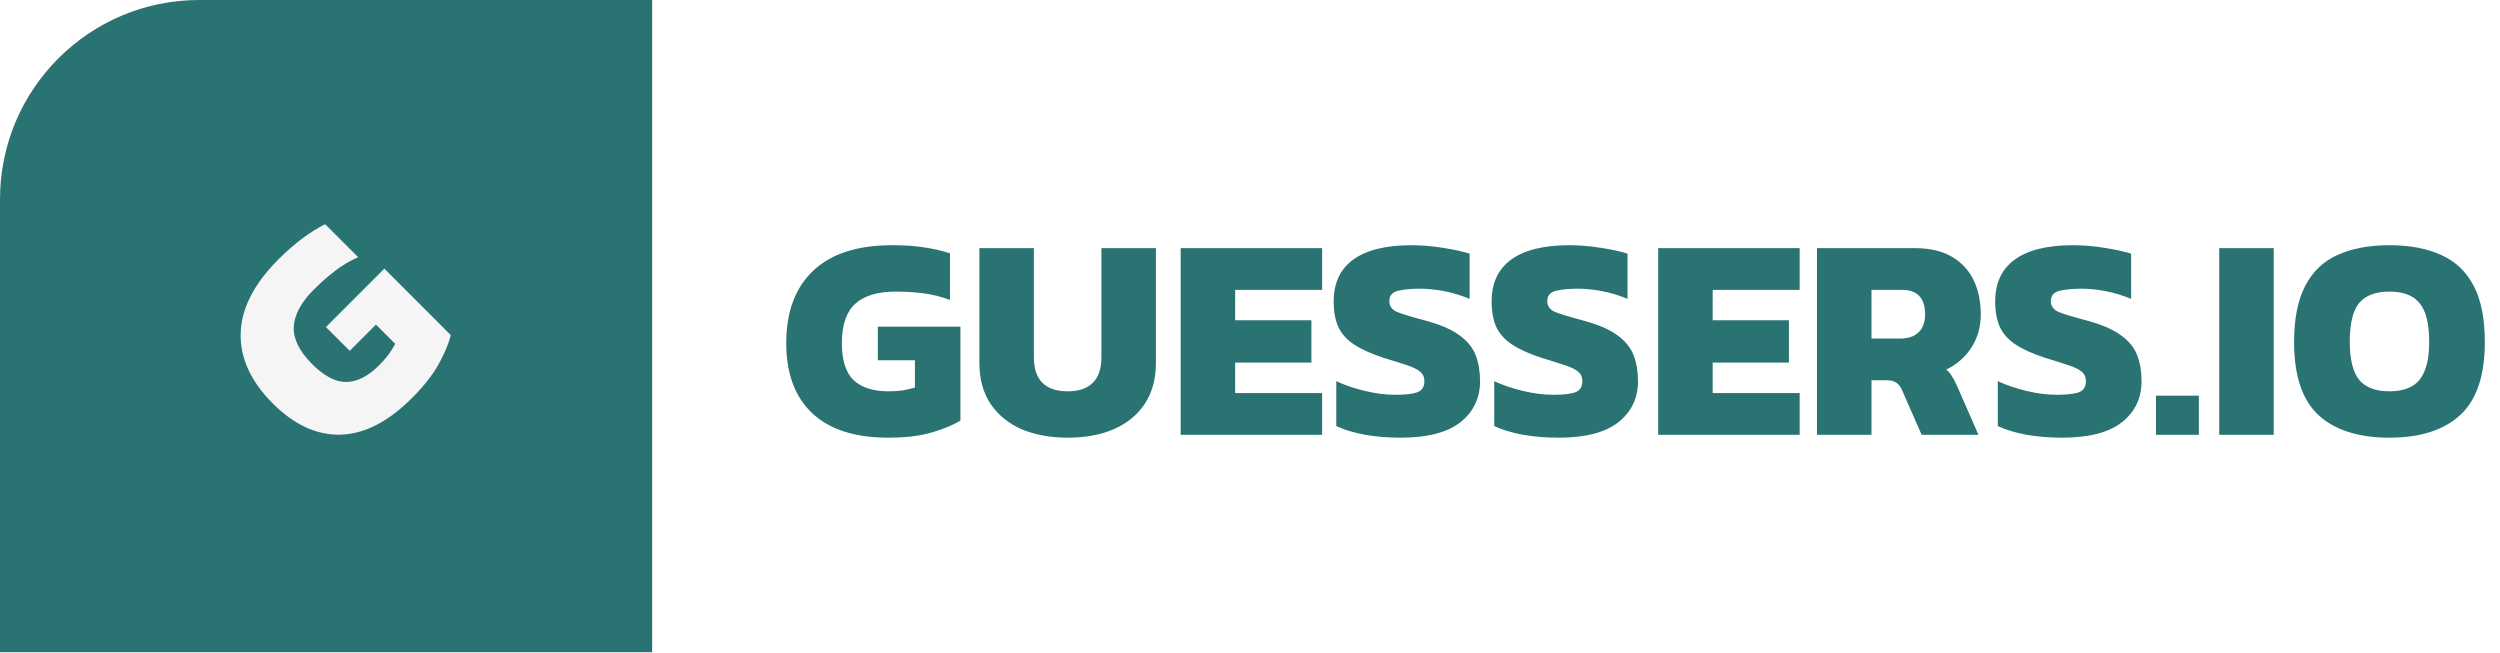
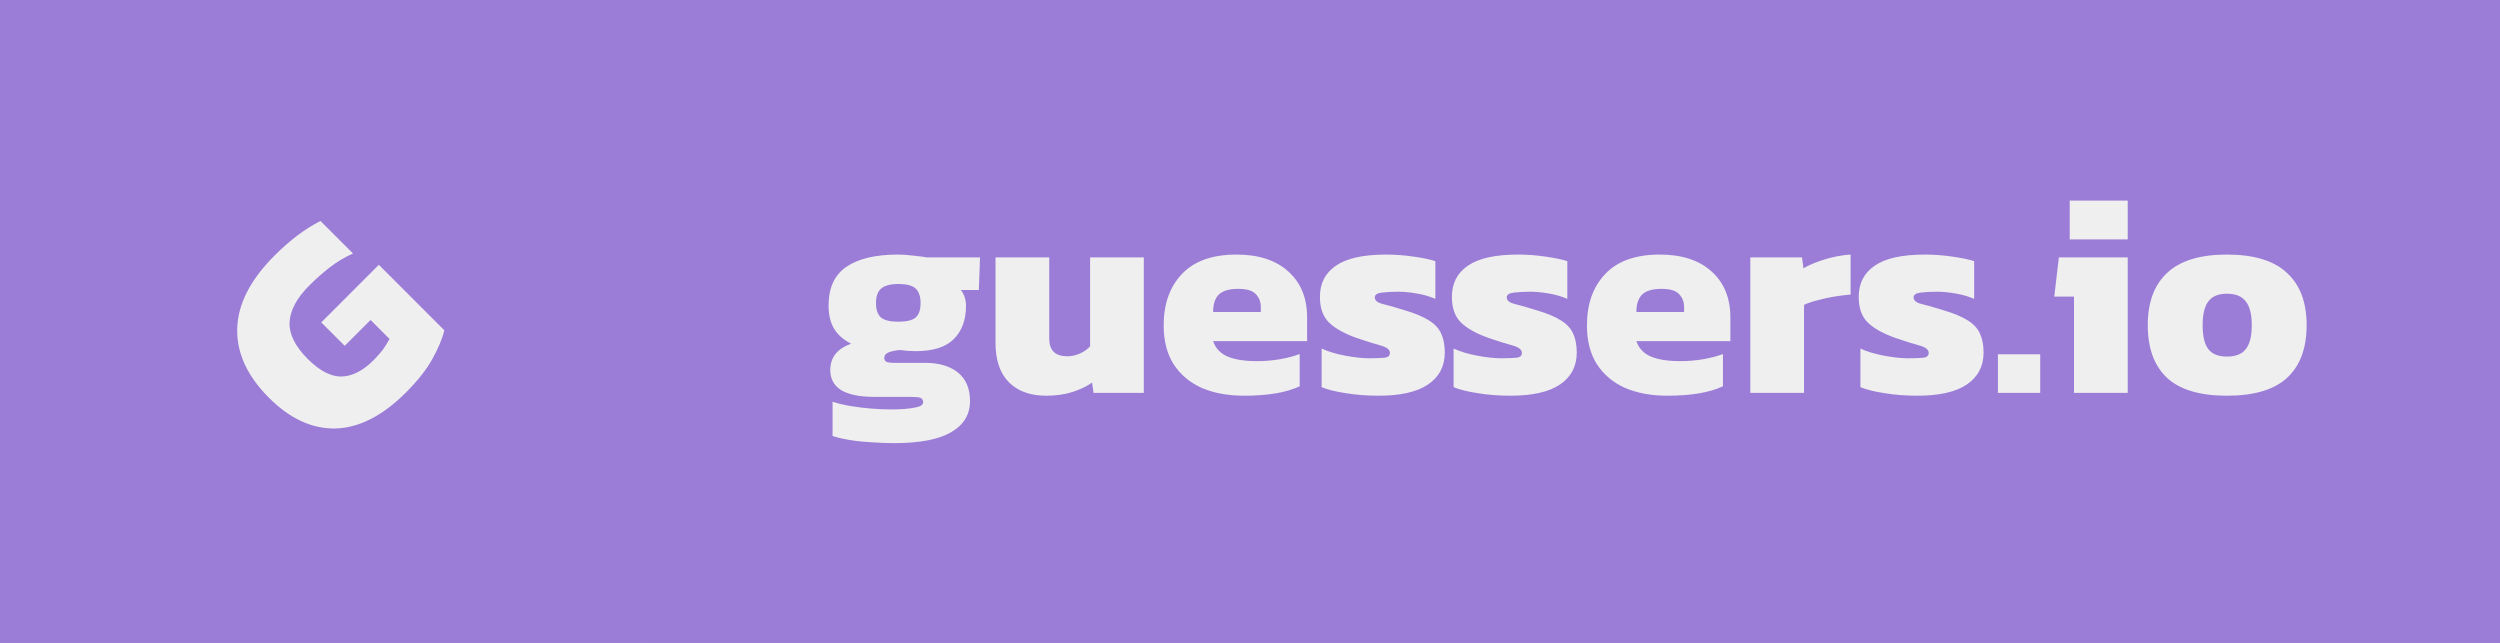
- <svg xmlns="http://www.w3.org/2000/svg" width="138" height="36" viewBox="0 0 138 36" fill="none">
-   <path d="M0 11C0 4.925 4.925 0 11 0H36V36H0V11Z" fill="#297373" />
-   <path d="M22.732 21.98C21.435 23.277 20.13 23.948 18.817 23.993C17.497 24.031 16.245 23.458 15.061 22.274C13.839 21.052 13.247 19.758 13.285 18.393C13.323 17.028 14.017 15.67 15.367 14.32C15.819 13.868 16.253 13.487 16.668 13.178C17.09 12.861 17.516 12.593 17.946 12.374L19.768 14.196C19.308 14.399 18.878 14.656 18.478 14.965C18.078 15.274 17.694 15.614 17.324 15.983C16.622 16.685 16.253 17.371 16.215 18.042C16.185 18.706 16.524 19.392 17.233 20.102C17.897 20.765 18.527 21.093 19.123 21.086C19.726 21.071 20.326 20.765 20.922 20.169C21.118 19.973 21.291 19.777 21.442 19.581C21.585 19.377 21.71 19.178 21.816 18.982L20.752 17.918L19.304 19.366L17.991 18.054L21.216 14.829L24.881 18.495C24.776 18.948 24.557 19.476 24.225 20.079C23.901 20.675 23.403 21.308 22.732 21.98Z" fill="#F5F5F5" />
-   <path d="M49.032 24.16C47.197 24.16 45.8 23.712 44.84 22.816C43.88 21.909 43.4 20.619 43.4 18.944C43.4 17.216 43.896 15.883 44.888 14.944C45.88 14.005 47.331 13.536 49.24 13.536C49.88 13.536 50.456 13.573 50.968 13.648C51.491 13.723 51.981 13.835 52.44 13.984V16.56C51.971 16.379 51.485 16.256 50.984 16.192C50.483 16.128 49.971 16.096 49.448 16.096C48.456 16.096 47.709 16.32 47.208 16.768C46.717 17.216 46.472 17.941 46.472 18.944C46.472 19.883 46.685 20.56 47.112 20.976C47.549 21.392 48.189 21.6 49.032 21.6C49.309 21.6 49.571 21.584 49.816 21.552C50.061 21.509 50.291 21.456 50.504 21.392V19.888H48.456V18.032H53.016V23.216C52.621 23.461 52.093 23.68 51.432 23.872C50.781 24.064 49.981 24.16 49.032 24.16ZM58.942 24.16C57.982 24.16 57.134 24.005 56.398 23.696C55.672 23.376 55.102 22.912 54.686 22.304C54.27 21.685 54.062 20.928 54.062 20.032V13.696H57.07V19.712C57.07 20.971 57.694 21.6 58.942 21.6C59.539 21.6 59.998 21.445 60.318 21.136C60.638 20.827 60.798 20.352 60.798 19.712V13.696H63.806V20.032C63.806 20.928 63.598 21.685 63.182 22.304C62.776 22.912 62.206 23.376 61.47 23.696C60.745 24.005 59.902 24.16 58.942 24.16ZM65.173 24V13.696H72.981V16H68.181V17.68H72.389V20.016H68.181V21.696H72.981V24H65.173ZM77.315 24.16C76.621 24.16 75.965 24.107 75.347 24C74.728 23.883 74.2 23.723 73.763 23.52V21.04C74.243 21.264 74.776 21.445 75.363 21.584C75.949 21.723 76.499 21.792 77.011 21.792C77.544 21.792 77.944 21.749 78.211 21.664C78.488 21.568 78.627 21.36 78.627 21.04C78.627 20.816 78.547 20.64 78.387 20.512C78.237 20.384 77.997 20.267 77.667 20.16C77.347 20.053 76.925 19.92 76.403 19.76C75.709 19.536 75.16 19.291 74.755 19.024C74.349 18.757 74.056 18.432 73.875 18.048C73.704 17.664 73.619 17.195 73.619 16.64C73.619 15.627 73.976 14.859 74.691 14.336C75.416 13.803 76.488 13.536 77.907 13.536C78.472 13.536 79.053 13.584 79.651 13.68C80.259 13.776 80.749 13.883 81.123 14V16.496C80.621 16.293 80.141 16.149 79.683 16.064C79.224 15.979 78.792 15.936 78.387 15.936C77.917 15.936 77.517 15.973 77.187 16.048C76.856 16.123 76.691 16.315 76.691 16.624C76.691 16.891 76.829 17.088 77.107 17.216C77.395 17.333 77.901 17.488 78.627 17.68C79.469 17.904 80.109 18.176 80.547 18.496C80.995 18.816 81.299 19.189 81.459 19.616C81.619 20.032 81.699 20.507 81.699 21.04C81.699 21.979 81.336 22.736 80.611 23.312C79.885 23.877 78.787 24.16 77.315 24.16ZM86.034 24.16C85.34 24.16 84.684 24.107 84.066 24C83.447 23.883 82.919 23.723 82.481 23.52V21.04C82.962 21.264 83.495 21.445 84.082 21.584C84.668 21.723 85.218 21.792 85.73 21.792C86.263 21.792 86.663 21.749 86.93 21.664C87.207 21.568 87.346 21.36 87.346 21.04C87.346 20.816 87.266 20.64 87.106 20.512C86.956 20.384 86.716 20.267 86.385 20.16C86.066 20.053 85.644 19.92 85.121 19.76C84.428 19.536 83.879 19.291 83.474 19.024C83.068 18.757 82.775 18.432 82.594 18.048C82.423 17.664 82.338 17.195 82.338 16.64C82.338 15.627 82.695 14.859 83.409 14.336C84.135 13.803 85.207 13.536 86.626 13.536C87.191 13.536 87.772 13.584 88.37 13.68C88.978 13.776 89.468 13.883 89.841 14V16.496C89.34 16.293 88.86 16.149 88.401 16.064C87.943 15.979 87.511 15.936 87.106 15.936C86.636 15.936 86.236 15.973 85.906 16.048C85.575 16.123 85.409 16.315 85.409 16.624C85.409 16.891 85.548 17.088 85.826 17.216C86.114 17.333 86.62 17.488 87.346 17.68C88.188 17.904 88.828 18.176 89.266 18.496C89.713 18.816 90.017 19.189 90.177 19.616C90.338 20.032 90.418 20.507 90.418 21.04C90.418 21.979 90.055 22.736 89.329 23.312C88.604 23.877 87.505 24.16 86.034 24.16ZM91.532 24V13.696H99.341V16H94.54V17.68H98.749V20.016H94.54V21.696H99.341V24H91.532ZM100.298 24V13.696H105.658C106.501 13.696 107.189 13.851 107.722 14.16C108.266 14.469 108.671 14.901 108.938 15.456C109.205 16 109.338 16.635 109.338 17.36C109.338 18.053 109.162 18.667 108.81 19.2C108.469 19.723 108.01 20.123 107.434 20.4C107.551 20.496 107.653 20.613 107.738 20.752C107.823 20.88 107.919 21.061 108.026 21.296L109.21 24H106.074L104.986 21.52C104.901 21.328 104.794 21.195 104.666 21.12C104.549 21.035 104.378 20.992 104.154 20.992H103.306V24H100.298ZM103.306 18.688H104.89C105.327 18.688 105.663 18.576 105.898 18.352C106.143 18.117 106.266 17.787 106.266 17.36C106.266 16.453 105.839 16 104.986 16H103.306V18.688ZM113.83 24.16C113.137 24.16 112.481 24.107 111.862 24C111.244 23.883 110.716 23.723 110.278 23.52V21.04C110.758 21.264 111.292 21.445 111.878 21.584C112.465 21.723 113.014 21.792 113.526 21.792C114.06 21.792 114.46 21.749 114.726 21.664C115.004 21.568 115.142 21.36 115.142 21.04C115.142 20.816 115.062 20.64 114.902 20.512C114.753 20.384 114.513 20.267 114.182 20.16C113.862 20.053 113.441 19.92 112.918 19.76C112.225 19.536 111.676 19.291 111.27 19.024C110.865 18.757 110.572 18.432 110.39 18.048C110.22 17.664 110.134 17.195 110.134 16.64C110.134 15.627 110.492 14.859 111.206 14.336C111.932 13.803 113.004 13.536 114.422 13.536C114.988 13.536 115.569 13.584 116.166 13.68C116.774 13.776 117.265 13.883 117.638 14V16.496C117.137 16.293 116.657 16.149 116.198 16.064C115.74 15.979 115.308 15.936 114.902 15.936C114.433 15.936 114.033 15.973 113.702 16.048C113.372 16.123 113.206 16.315 113.206 16.624C113.206 16.891 113.345 17.088 113.622 17.216C113.91 17.333 114.417 17.488 115.142 17.68C115.985 17.904 116.625 18.176 117.062 18.496C117.51 18.816 117.814 19.189 117.974 19.616C118.134 20.032 118.214 20.507 118.214 21.04C118.214 21.979 117.852 22.736 117.126 23.312C116.401 23.877 115.302 24.16 113.83 24.16ZM119.009 24V21.84H121.377V24H119.009ZM122.501 24V13.696H125.509V24H122.501ZM131.898 24.16C130.192 24.16 128.885 23.744 127.978 22.912C127.082 22.08 126.634 20.736 126.634 18.88C126.634 17.6 126.837 16.571 127.242 15.792C127.648 15.003 128.24 14.432 129.018 14.08C129.808 13.717 130.768 13.536 131.898 13.536C133.029 13.536 133.984 13.717 134.762 14.08C135.552 14.432 136.149 15.003 136.554 15.792C136.96 16.571 137.162 17.6 137.162 18.88C137.162 20.736 136.709 22.08 135.802 22.912C134.896 23.744 133.594 24.16 131.898 24.16ZM131.898 21.6C132.666 21.6 133.221 21.387 133.562 20.96C133.914 20.523 134.09 19.829 134.09 18.88C134.09 17.867 133.914 17.152 133.562 16.736C133.221 16.309 132.666 16.096 131.898 16.096C131.13 16.096 130.57 16.309 130.218 16.736C129.877 17.152 129.706 17.867 129.706 18.88C129.706 19.829 129.877 20.523 130.218 20.96C130.57 21.387 131.13 21.6 131.898 21.6Z" fill="#297373" />
+ <svg xmlns="http://www.w3.org/2000/svg" width="140" height="36" viewBox="0 0 140 36" fill="none">
+   <rect x="0.5" y="0.5" width="139" height="35" fill="#9B7DD7" />
+   <rect x="0.5" y="0.5" width="139" height="35" stroke="#9B7DD7" />
+   <rect width="36" height="36" fill="#9B7DD7" />
+   <path d="M22.732 21.98C21.435 23.277 20.13 23.948 18.817 23.993C17.497 24.031 16.245 23.458 15.061 22.274C13.839 21.052 13.247 19.758 13.285 18.393C13.323 17.028 14.017 15.67 15.367 14.32C15.819 13.868 16.253 13.487 16.668 13.178C17.09 12.861 17.516 12.593 17.946 12.374L19.768 14.196C19.308 14.399 18.878 14.656 18.478 14.965C18.078 15.274 17.694 15.614 17.324 15.983C16.622 16.685 16.253 17.371 16.215 18.042C16.185 18.706 16.524 19.392 17.233 20.102C17.897 20.765 18.527 21.093 19.123 21.086C19.726 21.071 20.326 20.765 20.922 20.169C21.118 19.973 21.291 19.777 21.442 19.581C21.585 19.377 21.71 19.178 21.816 18.982L20.752 17.918L19.304 19.366L17.991 18.054L21.216 14.829L24.881 18.495C24.776 18.948 24.557 19.476 24.225 20.079C23.901 20.675 23.403 21.308 22.732 21.98Z" fill="#EFEFEF" />
+   <rect width="104" height="36" transform="translate(36)" fill="#9B7DD7" />
+   <path d="M50.048 24.816C49.675 24.816 49.269 24.8 48.832 24.768C48.395 24.747 47.979 24.704 47.584 24.64C47.2 24.576 46.88 24.501 46.624 24.416V22.496C46.912 22.592 47.243 22.672 47.616 22.736C48 22.8 48.389 22.848 48.784 22.88C49.179 22.912 49.541 22.928 49.872 22.928C50.437 22.928 50.88 22.896 51.2 22.832C51.531 22.779 51.696 22.677 51.696 22.528C51.696 22.4 51.643 22.315 51.536 22.272C51.429 22.24 51.227 22.224 50.928 22.224H48.928C48.149 22.224 47.547 22.101 47.12 21.856C46.704 21.6 46.496 21.221 46.496 20.72C46.496 20.016 46.885 19.525 47.664 19.248C47.227 19.024 46.907 18.741 46.704 18.4C46.501 18.059 46.4 17.627 46.4 17.104C46.4 16.123 46.731 15.403 47.392 14.944C48.064 14.485 49.029 14.256 50.288 14.256C50.555 14.256 50.853 14.277 51.184 14.32C51.515 14.352 51.755 14.384 51.904 14.416H54.88L54.816 16.24H53.808C54 16.485 54.096 16.784 54.096 17.136C54.096 17.915 53.867 18.533 53.408 18.992C52.96 19.44 52.251 19.664 51.28 19.664C51.141 19.664 50.992 19.659 50.832 19.648C50.672 19.627 50.523 19.611 50.384 19.6C50.149 19.621 49.947 19.664 49.776 19.728C49.605 19.792 49.52 19.899 49.52 20.048C49.52 20.155 49.568 20.229 49.664 20.272C49.76 20.304 49.893 20.32 50.064 20.32H51.808C52.587 20.32 53.2 20.501 53.648 20.864C54.096 21.227 54.32 21.76 54.32 22.464C54.32 23.211 53.973 23.787 53.28 24.192C52.587 24.608 51.509 24.816 50.048 24.816ZM50.304 18.016C50.773 18.016 51.099 17.936 51.28 17.776C51.461 17.616 51.552 17.349 51.552 16.976C51.552 16.603 51.461 16.331 51.28 16.16C51.099 15.989 50.773 15.904 50.304 15.904C49.867 15.904 49.547 15.989 49.344 16.16C49.152 16.32 49.056 16.592 49.056 16.976C49.056 17.339 49.147 17.605 49.328 17.776C49.52 17.936 49.845 18.016 50.304 18.016ZM58.581 22.16C57.696 22.16 57.003 21.909 56.501 21.408C56 20.907 55.749 20.171 55.749 19.2V14.416H58.757V18.96C58.757 19.621 59.093 19.952 59.765 19.952C60.011 19.952 60.251 19.899 60.485 19.792C60.72 19.685 60.907 19.552 61.045 19.392V14.416H64.053V22H61.237L61.157 21.424C60.859 21.637 60.491 21.813 60.053 21.952C59.627 22.091 59.136 22.16 58.581 22.16ZM69.662 22.16C68.776 22.16 67.992 22.016 67.31 21.728C66.638 21.429 66.11 20.987 65.726 20.4C65.352 19.813 65.166 19.088 65.166 18.224C65.166 17.019 65.507 16.059 66.19 15.344C66.872 14.619 67.891 14.256 69.246 14.256C70.483 14.256 71.448 14.571 72.142 15.2C72.846 15.829 73.198 16.688 73.198 17.776V19.104H67.934C68.072 19.509 68.344 19.797 68.75 19.968C69.155 20.139 69.704 20.224 70.398 20.224C70.835 20.224 71.272 20.187 71.71 20.112C72.158 20.027 72.515 19.931 72.782 19.824V21.632C72.035 21.984 70.995 22.16 69.662 22.16ZM67.934 17.472H70.606V17.2C70.606 16.901 70.51 16.656 70.318 16.464C70.136 16.272 69.811 16.176 69.342 16.176C68.819 16.176 68.451 16.288 68.238 16.512C68.035 16.725 67.934 17.045 67.934 17.472ZM77.196 22.16C76.545 22.16 75.932 22.112 75.356 22.016C74.79 21.931 74.342 21.819 74.012 21.68V19.52C74.385 19.691 74.828 19.824 75.34 19.92C75.862 20.016 76.305 20.064 76.668 20.064C77.052 20.064 77.34 20.053 77.532 20.032C77.734 20.011 77.836 19.92 77.836 19.76C77.836 19.579 77.66 19.44 77.308 19.344C76.956 19.248 76.513 19.109 75.98 18.928C75.286 18.683 74.769 18.395 74.428 18.064C74.086 17.733 73.916 17.253 73.916 16.624C73.916 15.867 74.214 15.285 74.812 14.88C75.409 14.464 76.348 14.256 77.628 14.256C78.118 14.256 78.625 14.293 79.148 14.368C79.67 14.443 80.081 14.528 80.38 14.624V16.736C80.06 16.597 79.708 16.496 79.324 16.432C78.95 16.368 78.609 16.336 78.3 16.336C77.958 16.336 77.654 16.352 77.388 16.384C77.121 16.416 76.988 16.507 76.988 16.656C76.988 16.827 77.137 16.949 77.436 17.024C77.745 17.099 78.156 17.216 78.668 17.376C79.244 17.547 79.692 17.733 80.012 17.936C80.342 18.139 80.572 18.384 80.7 18.672C80.838 18.96 80.908 19.317 80.908 19.744C80.908 20.512 80.593 21.109 79.964 21.536C79.345 21.952 78.422 22.16 77.196 22.16ZM84.586 22.16C83.936 22.16 83.322 22.112 82.746 22.016C82.181 21.931 81.733 21.819 81.402 21.68V19.52C81.776 19.691 82.218 19.824 82.73 19.92C83.253 20.016 83.696 20.064 84.058 20.064C84.442 20.064 84.73 20.053 84.922 20.032C85.125 20.011 85.226 19.92 85.226 19.76C85.226 19.579 85.05 19.44 84.698 19.344C84.346 19.248 83.904 19.109 83.37 18.928C82.677 18.683 82.16 18.395 81.818 18.064C81.477 17.733 81.306 17.253 81.306 16.624C81.306 15.867 81.605 15.285 82.202 14.88C82.8 14.464 83.738 14.256 85.018 14.256C85.509 14.256 86.016 14.293 86.538 14.368C87.061 14.443 87.472 14.528 87.77 14.624V16.736C87.45 16.597 87.098 16.496 86.714 16.432C86.341 16.368 86 16.336 85.69 16.336C85.349 16.336 85.045 16.352 84.778 16.384C84.512 16.416 84.378 16.507 84.378 16.656C84.378 16.827 84.528 16.949 84.826 17.024C85.136 17.099 85.546 17.216 86.058 17.376C86.634 17.547 87.082 17.733 87.402 17.936C87.733 18.139 87.962 18.384 88.09 18.672C88.229 18.96 88.298 19.317 88.298 19.744C88.298 20.512 87.984 21.109 87.354 21.536C86.736 21.952 85.813 22.16 84.586 22.16ZM93.365 22.16C92.479 22.16 91.695 22.016 91.013 21.728C90.341 21.429 89.813 20.987 89.429 20.4C89.055 19.813 88.869 19.088 88.869 18.224C88.869 17.019 89.21 16.059 89.893 15.344C90.575 14.619 91.594 14.256 92.949 14.256C94.186 14.256 95.151 14.571 95.845 15.2C96.549 15.829 96.901 16.688 96.901 17.776V19.104H91.637C91.775 19.509 92.047 19.797 92.453 19.968C92.858 20.139 93.407 20.224 94.101 20.224C94.538 20.224 94.975 20.187 95.413 20.112C95.861 20.027 96.218 19.931 96.485 19.824V21.632C95.738 21.984 94.698 22.16 93.365 22.16ZM91.637 17.472H94.309V17.2C94.309 16.901 94.213 16.656 94.021 16.464C93.839 16.272 93.514 16.176 93.045 16.176C92.522 16.176 92.154 16.288 91.941 16.512C91.738 16.725 91.637 17.045 91.637 17.472ZM98.017 22V14.416H100.913L100.993 15.024C101.302 14.843 101.697 14.677 102.177 14.528C102.657 14.379 103.142 14.288 103.633 14.256V16.496C103.356 16.517 103.052 16.555 102.721 16.608C102.401 16.661 102.086 16.731 101.777 16.816C101.478 16.891 101.228 16.976 101.025 17.072V22H98.017ZM107.368 22.16C106.717 22.16 106.104 22.112 105.528 22.016C104.962 21.931 104.514 21.819 104.184 21.68V19.52C104.557 19.691 105 19.824 105.512 19.92C106.034 20.016 106.477 20.064 106.84 20.064C107.224 20.064 107.512 20.053 107.704 20.032C107.906 20.011 108.008 19.92 108.008 19.76C108.008 19.579 107.832 19.44 107.48 19.344C107.128 19.248 106.685 19.109 106.152 18.928C105.458 18.683 104.941 18.395 104.6 18.064C104.258 17.733 104.088 17.253 104.088 16.624C104.088 15.867 104.386 15.285 104.984 14.88C105.581 14.464 106.52 14.256 107.799 14.256C108.29 14.256 108.797 14.293 109.32 14.368C109.842 14.443 110.253 14.528 110.552 14.624V16.736C110.232 16.597 109.88 16.496 109.496 16.432C109.122 16.368 108.781 16.336 108.472 16.336C108.13 16.336 107.826 16.352 107.56 16.384C107.293 16.416 107.16 16.507 107.16 16.656C107.16 16.827 107.309 16.949 107.608 17.024C107.917 17.099 108.328 17.216 108.84 17.376C109.416 17.547 109.864 17.733 110.184 17.936C110.514 18.139 110.744 18.384 110.872 18.672C111.01 18.96 111.08 19.317 111.08 19.744C111.08 20.512 110.765 21.109 110.136 21.536C109.517 21.952 108.594 22.16 107.368 22.16ZM111.884 22V19.84H114.252V22H111.884ZM115.904 13.408V11.232H119.152V13.408H115.904ZM116.144 22V16.608H115.04L115.296 14.416H119.152V22H116.144ZM124.707 22.16C123.192 22.16 122.072 21.824 121.347 21.152C120.632 20.48 120.275 19.499 120.275 18.208C120.275 16.928 120.638 15.952 121.363 15.28C122.088 14.597 123.203 14.256 124.707 14.256C126.222 14.256 127.342 14.597 128.067 15.28C128.803 15.952 129.171 16.928 129.171 18.208C129.171 19.499 128.808 20.48 128.083 21.152C127.358 21.824 126.232 22.16 124.707 22.16ZM124.707 19.968C125.198 19.968 125.55 19.829 125.763 19.552C125.987 19.275 126.099 18.827 126.099 18.208C126.099 17.6 125.987 17.157 125.763 16.88C125.55 16.592 125.198 16.448 124.707 16.448C124.227 16.448 123.88 16.592 123.667 16.88C123.454 17.157 123.347 17.6 123.347 18.208C123.347 18.827 123.454 19.275 123.667 19.552C123.88 19.829 124.227 19.968 124.707 19.968Z" fill="#EFEFEF" />
</svg>
